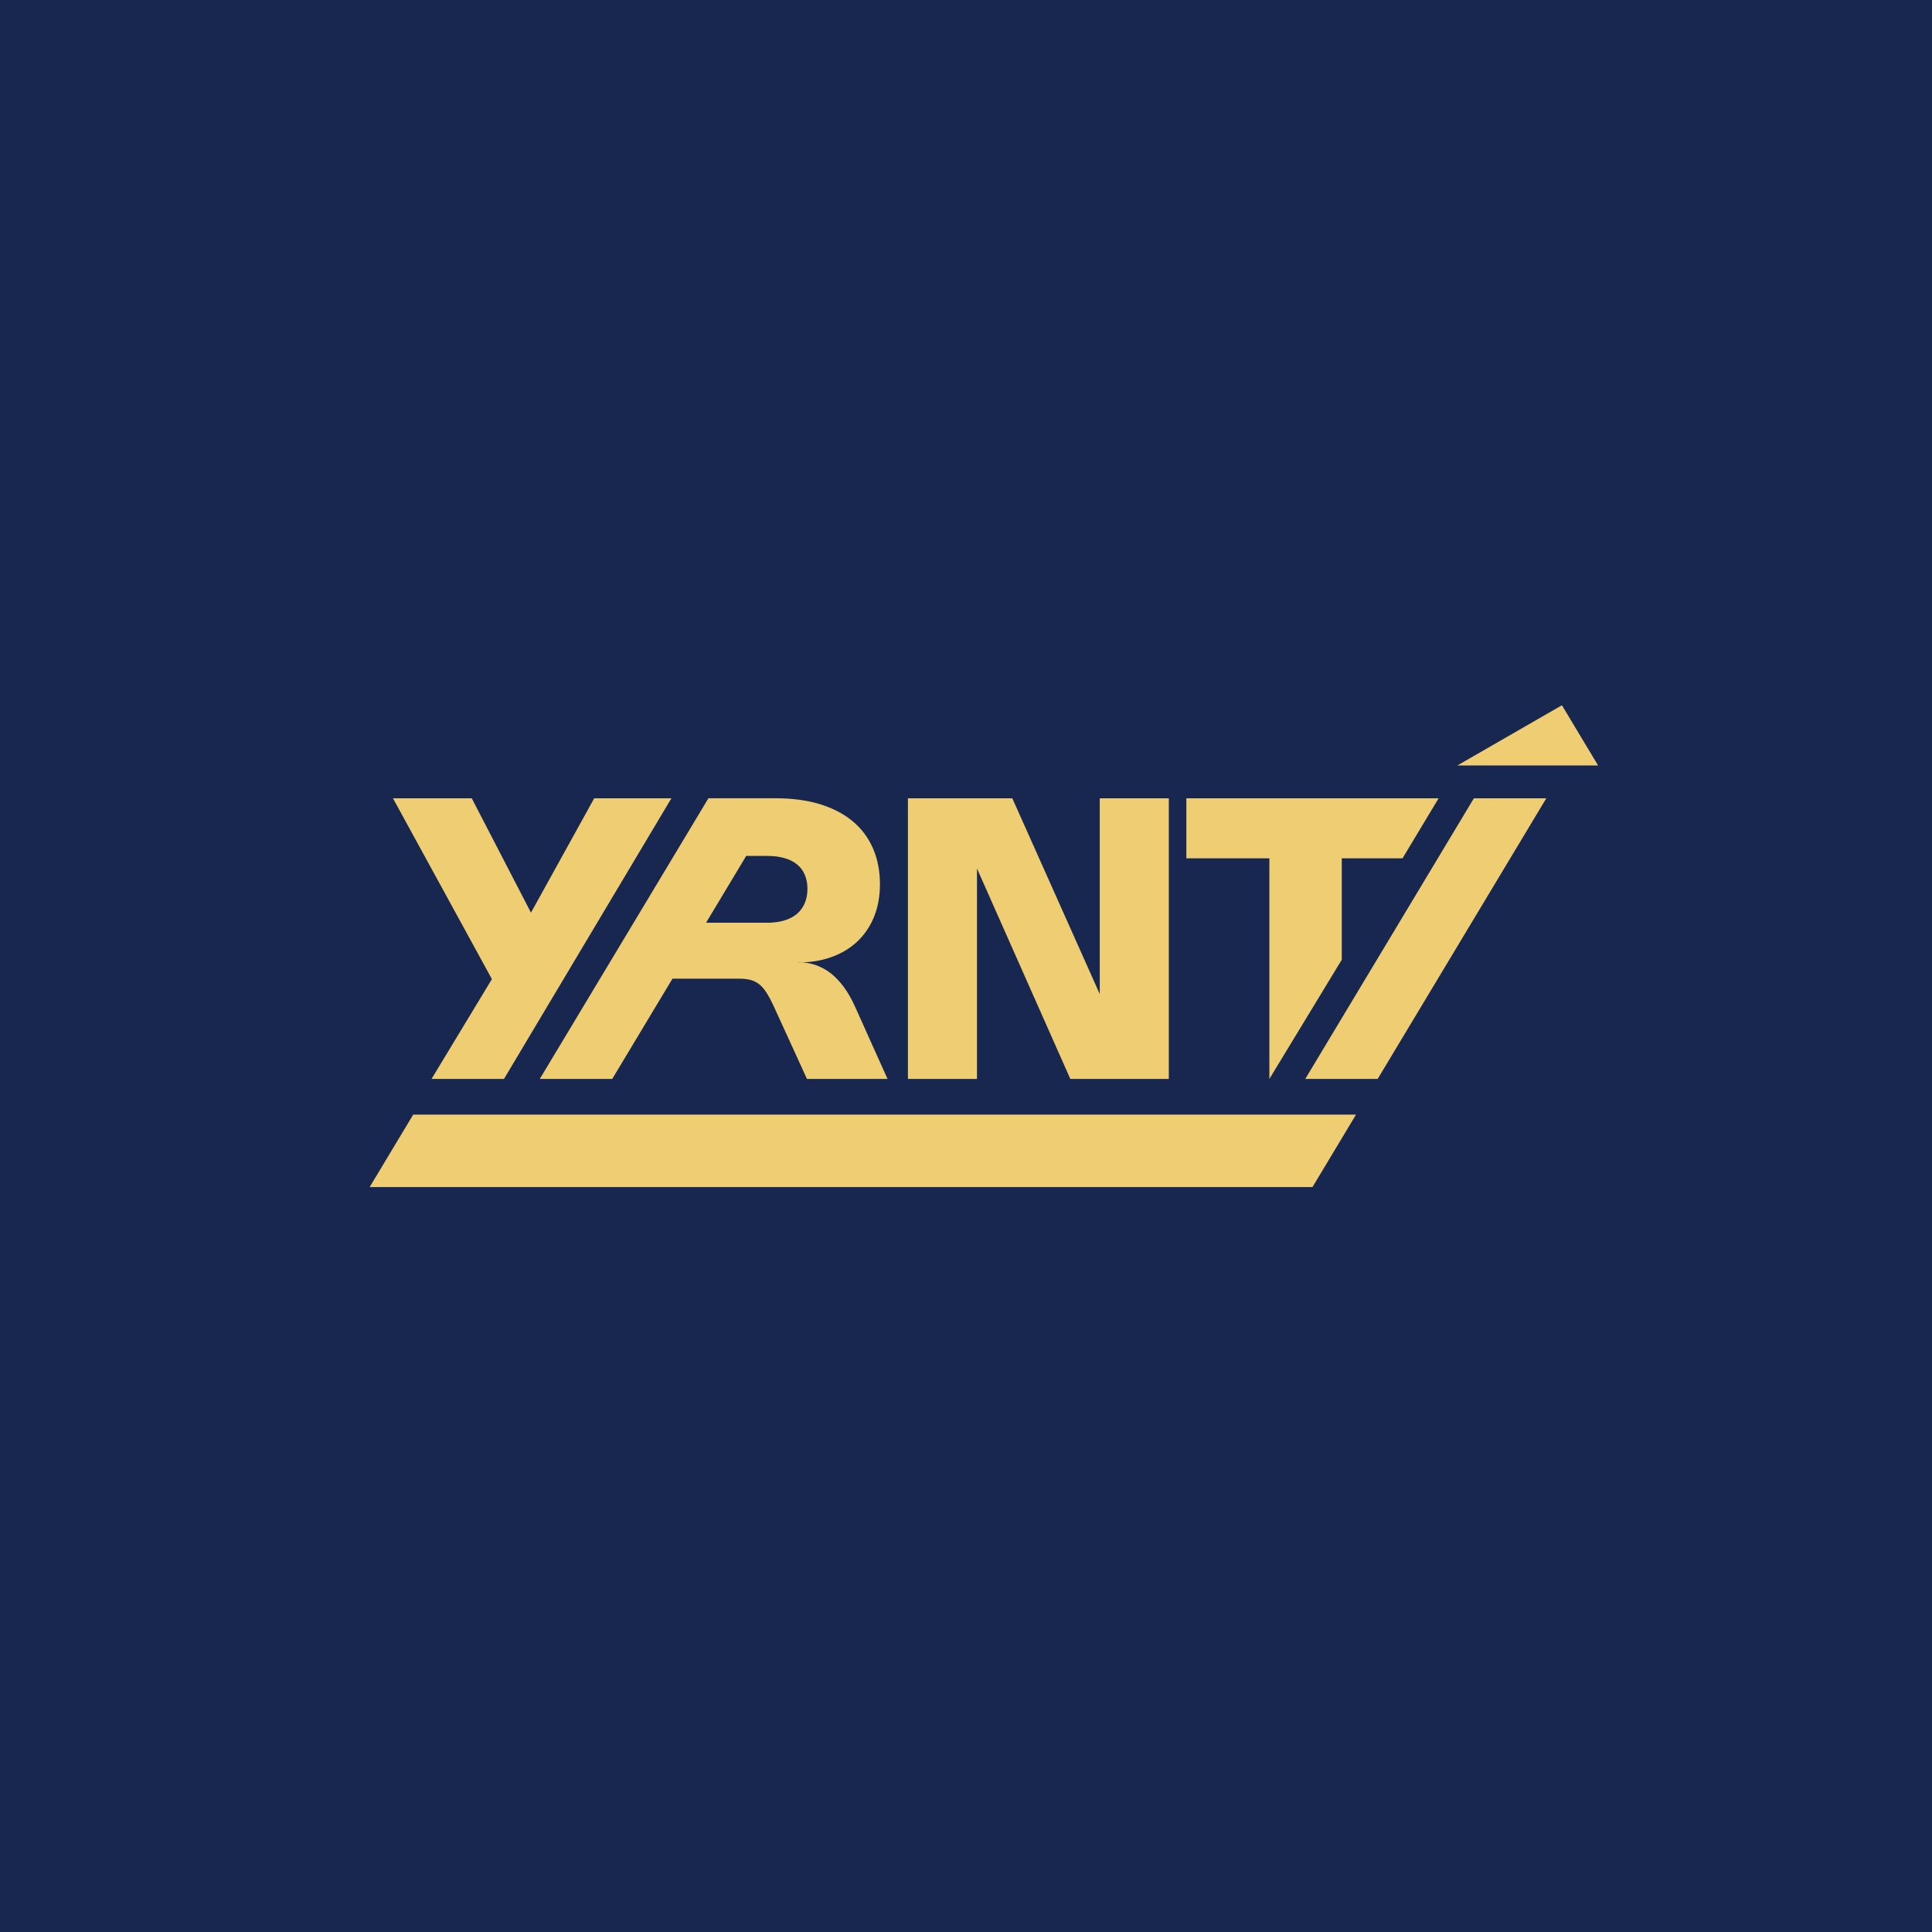
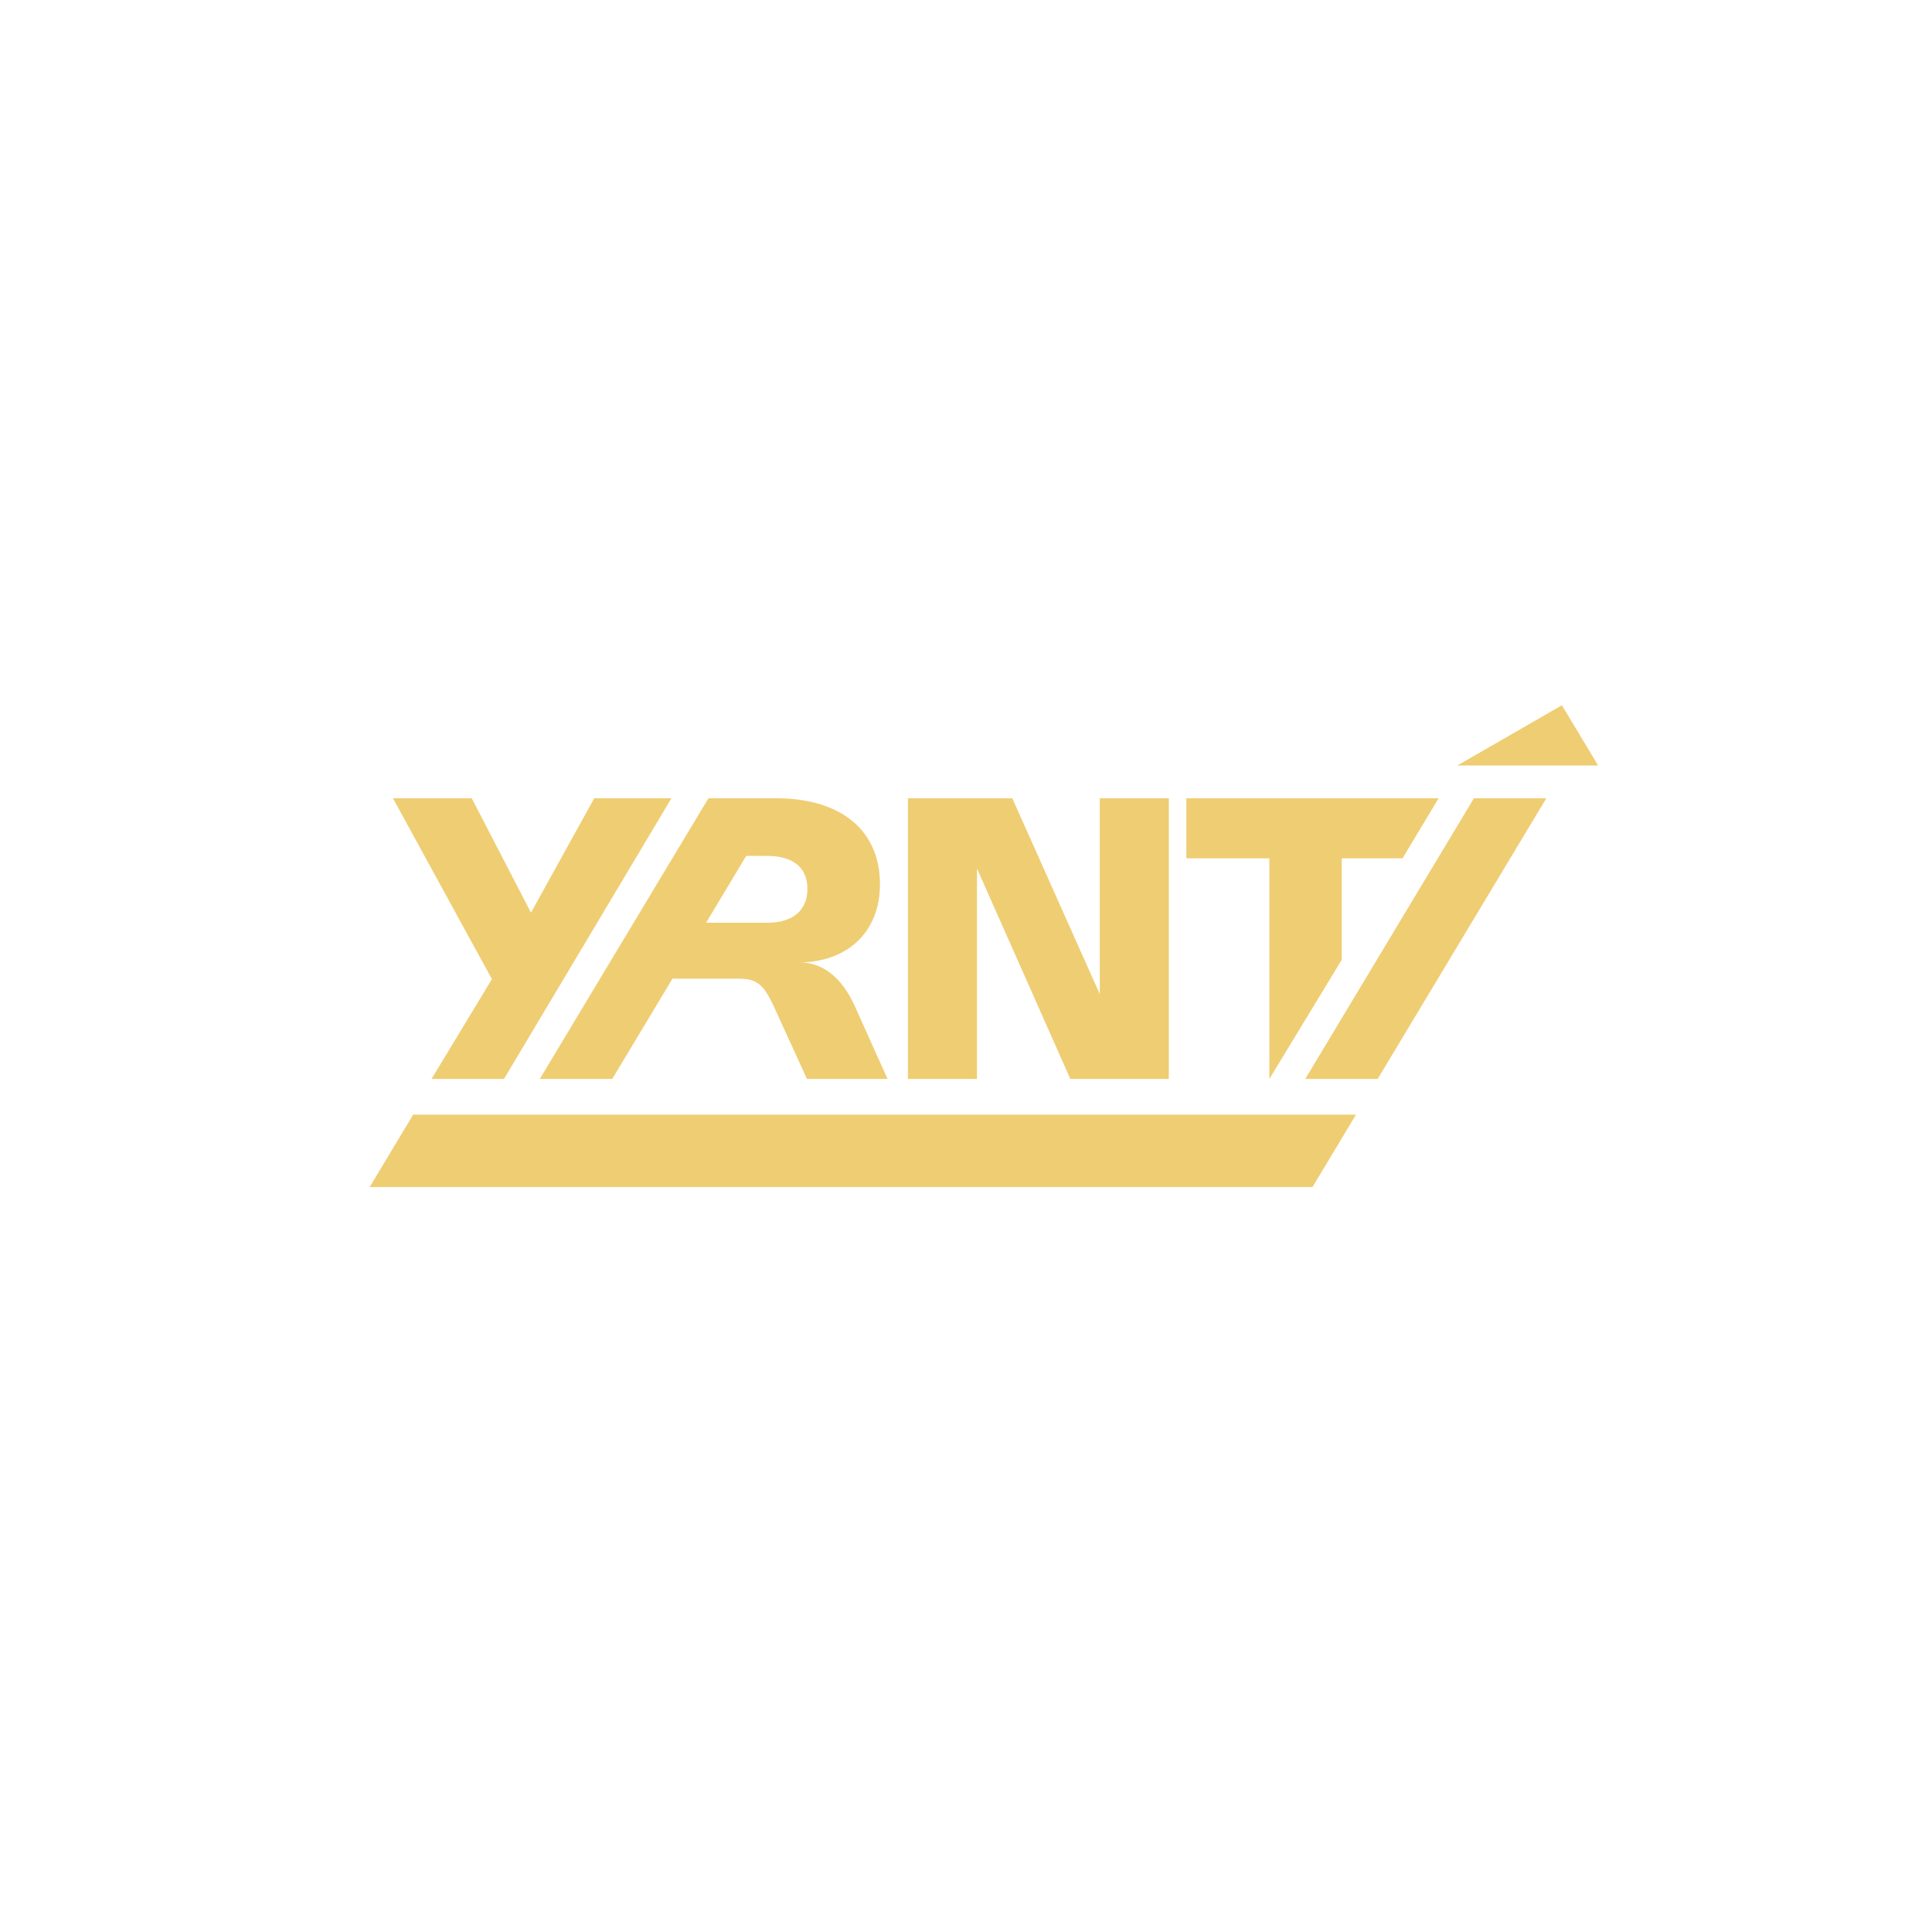
- <svg xmlns="http://www.w3.org/2000/svg" id="Layer_1" data-name="Layer 1" width="1080" height="1080" viewBox="0 0 1080 1080">
+ <svg xmlns="http://www.w3.org/2000/svg" id="Layer_1" data-name="Layer 1" width="381mm" height="381mm" viewBox="0 0 1080 1080">
  <defs>
    <style>
      .cls-1 {
        fill: #efcd73;
      }
- 
-       .cls-2 {
-         fill: #182750;
-       }
    </style>
  </defs>
-   <rect class="cls-2" x="0" width="1080" height="1080" />
+   <polygon class="cls-1" points="375.32 446.25 281.74 603.12 241.24 603.12 274.98 547.33 219.67 446.25 263.71 446.25 296.82 510.18 332.17 446.25 375.32 446.25" />
+   <path class="cls-1" d="M446.2,537.91v.12c.7,0,1.37,0,2.04-.06-.67-.03-1.34-.06-2.04-.06Z" />
+   <path class="cls-1" d="M477.96,562.71c-1.83-4.11-3.87-7.68-6.12-10.79-2.25-3.08-4.69-5.67-7.34-7.77-2.65-2.07-5.52-3.63-8.56-4.69-2.44-.82-5-1.34-7.68-1.49-.67.06-1.34.06-2.04.06v-.12c.7,0,1.37.03,2.04.06,6.12-.15,11.67-1.19,16.76-3.05,5.64-2.07,10.45-5,14.44-8.81,3.96-3.81,7.04-8.38,9.2-13.77,2.16-5.36,3.23-11.4,3.23-18.1,0-7.44-1.31-14.14-3.93-20.08-2.59-5.94-6.4-11-11.37-15.11-4.97-4.14-11.09-7.31-18.34-9.54-7.25-2.19-15.54-3.29-24.83-3.29h-37.39l-94.28,156.9h40.5l33.67-56.04h36.84c2.56,0,4.75.21,6.61.67,1.83.46,3.5,1.28,4.97,2.41,1.49,1.16,2.89,2.77,4.17,4.81,1.31,2.04,2.68,4.63,4.14,7.8l18.44,40.35h45.04l-18.16-40.41h0ZM438.46,514.54c-2.77.85-5.97,1.28-9.54,1.28h-34.23l22.45-37.36h11.73c3.63,0,6.83.4,9.63,1.22,2.8.79,5.15,1.98,7.04,3.53,1.92,1.55,3.35,3.47,4.33,5.79,1.01,2.29,1.49,4.94,1.49,7.95s-.52,5.61-1.52,7.95c-1.01,2.38-2.44,4.36-4.36,5.97-1.89,1.62-4.24,2.83-7.01,3.66h0Z" />
+   <polygon class="cls-1" points="653.38 446.25 653.38 603.12 598.31 603.12 546.14 485.5 546.14 603.12 507.54 603.12 507.54 446.25 565.89 446.25 614.77 555.68 614.77 446.25 653.38 446.25" />
+   <polygon class="cls-1" points="750.06 479.82 750.06 536.49 709.59 603.14 709.59 479.82 663.18 479.82 663.18 446.27 804.18 446.26 784.02 479.81 750.06 479.82" />
  <g>
-     <polygon class="cls-1" points="375.32 446.25 281.74 603.12 241.24 603.12 274.98 547.33 219.67 446.25 263.71 446.25 296.82 510.18 332.17 446.25 375.32 446.25" />
-     <path class="cls-1" d="M446.2,537.91v.12c.7,0,1.37,0,2.04-.06-.67-.03-1.34-.06-2.04-.06Z" />
-     <path class="cls-1" d="M477.96,562.71c-1.83-4.11-3.87-7.68-6.12-10.79-2.25-3.08-4.69-5.67-7.34-7.77-2.65-2.07-5.52-3.63-8.56-4.69-2.44-.82-5-1.34-7.68-1.49-.67.06-1.34.06-2.04.06v-.12c.7,0,1.37.03,2.04.06,6.12-.15,11.67-1.19,16.76-3.05,5.64-2.07,10.45-5,14.44-8.81,3.96-3.81,7.04-8.38,9.2-13.77,2.16-5.36,3.23-11.4,3.23-18.1,0-7.44-1.31-14.14-3.93-20.08-2.59-5.94-6.4-11-11.37-15.11-4.97-4.14-11.09-7.31-18.34-9.54-7.25-2.19-15.54-3.29-24.83-3.29h-37.39l-94.28,156.9h40.5l33.67-56.04h36.84c2.56,0,4.75.21,6.61.67,1.83.46,3.5,1.28,4.97,2.41,1.49,1.16,2.89,2.77,4.17,4.81,1.31,2.04,2.68,4.63,4.14,7.8l18.44,40.35h45.04l-18.16-40.41ZM438.46,514.54c-2.77.85-5.97,1.28-9.54,1.28h-34.23l22.45-37.36h11.73c3.63,0,6.83.4,9.63,1.22,2.8.79,5.15,1.98,7.04,3.53,1.92,1.55,3.35,3.47,4.33,5.79,1.01,2.29,1.49,4.94,1.49,7.95s-.52,5.61-1.52,7.95c-1.01,2.38-2.44,4.36-4.36,5.97-1.89,1.62-4.24,2.83-7.01,3.66Z" />
-     <polygon class="cls-1" points="653.38 446.25 653.38 603.12 598.31 603.12 546.14 485.5 546.14 603.12 507.54 603.12 507.54 446.25 565.89 446.25 614.77 555.68 614.77 446.25 653.38 446.25" />
-     <polygon class="cls-1" points="750.06 479.82 750.06 536.49 709.59 603.14 709.59 479.82 663.18 479.82 663.18 446.27 804.18 446.26 784.02 479.81 750.06 479.82" />
-     <g>
-       <path class="cls-1" d="M770.13,603.13h-40.48l94.26-156.87h40.48l-94.26,156.87Z" />
-       <path class="cls-1" d="M893.36,427.92h-78.72l58.48-33.68,20.24,33.68Z" />
-       <polygon class="cls-1" points="758.02 623.09 733.68 663.59 206.64 663.59 230.97 623.09 758.02 623.09" />
-     </g>
+     <path class="cls-1" d="M770.13,603.13h-40.48l94.26-156.87h40.48l-94.26,156.87Z" />
+     <path class="cls-1" d="M893.36,427.92h-78.72l58.48-33.68,20.24,33.68Z" />
+     <polygon class="cls-1" points="758.02 623.09 733.68 663.59 206.64 663.59 230.97 623.09 758.02 623.09" />
  </g>
</svg>
